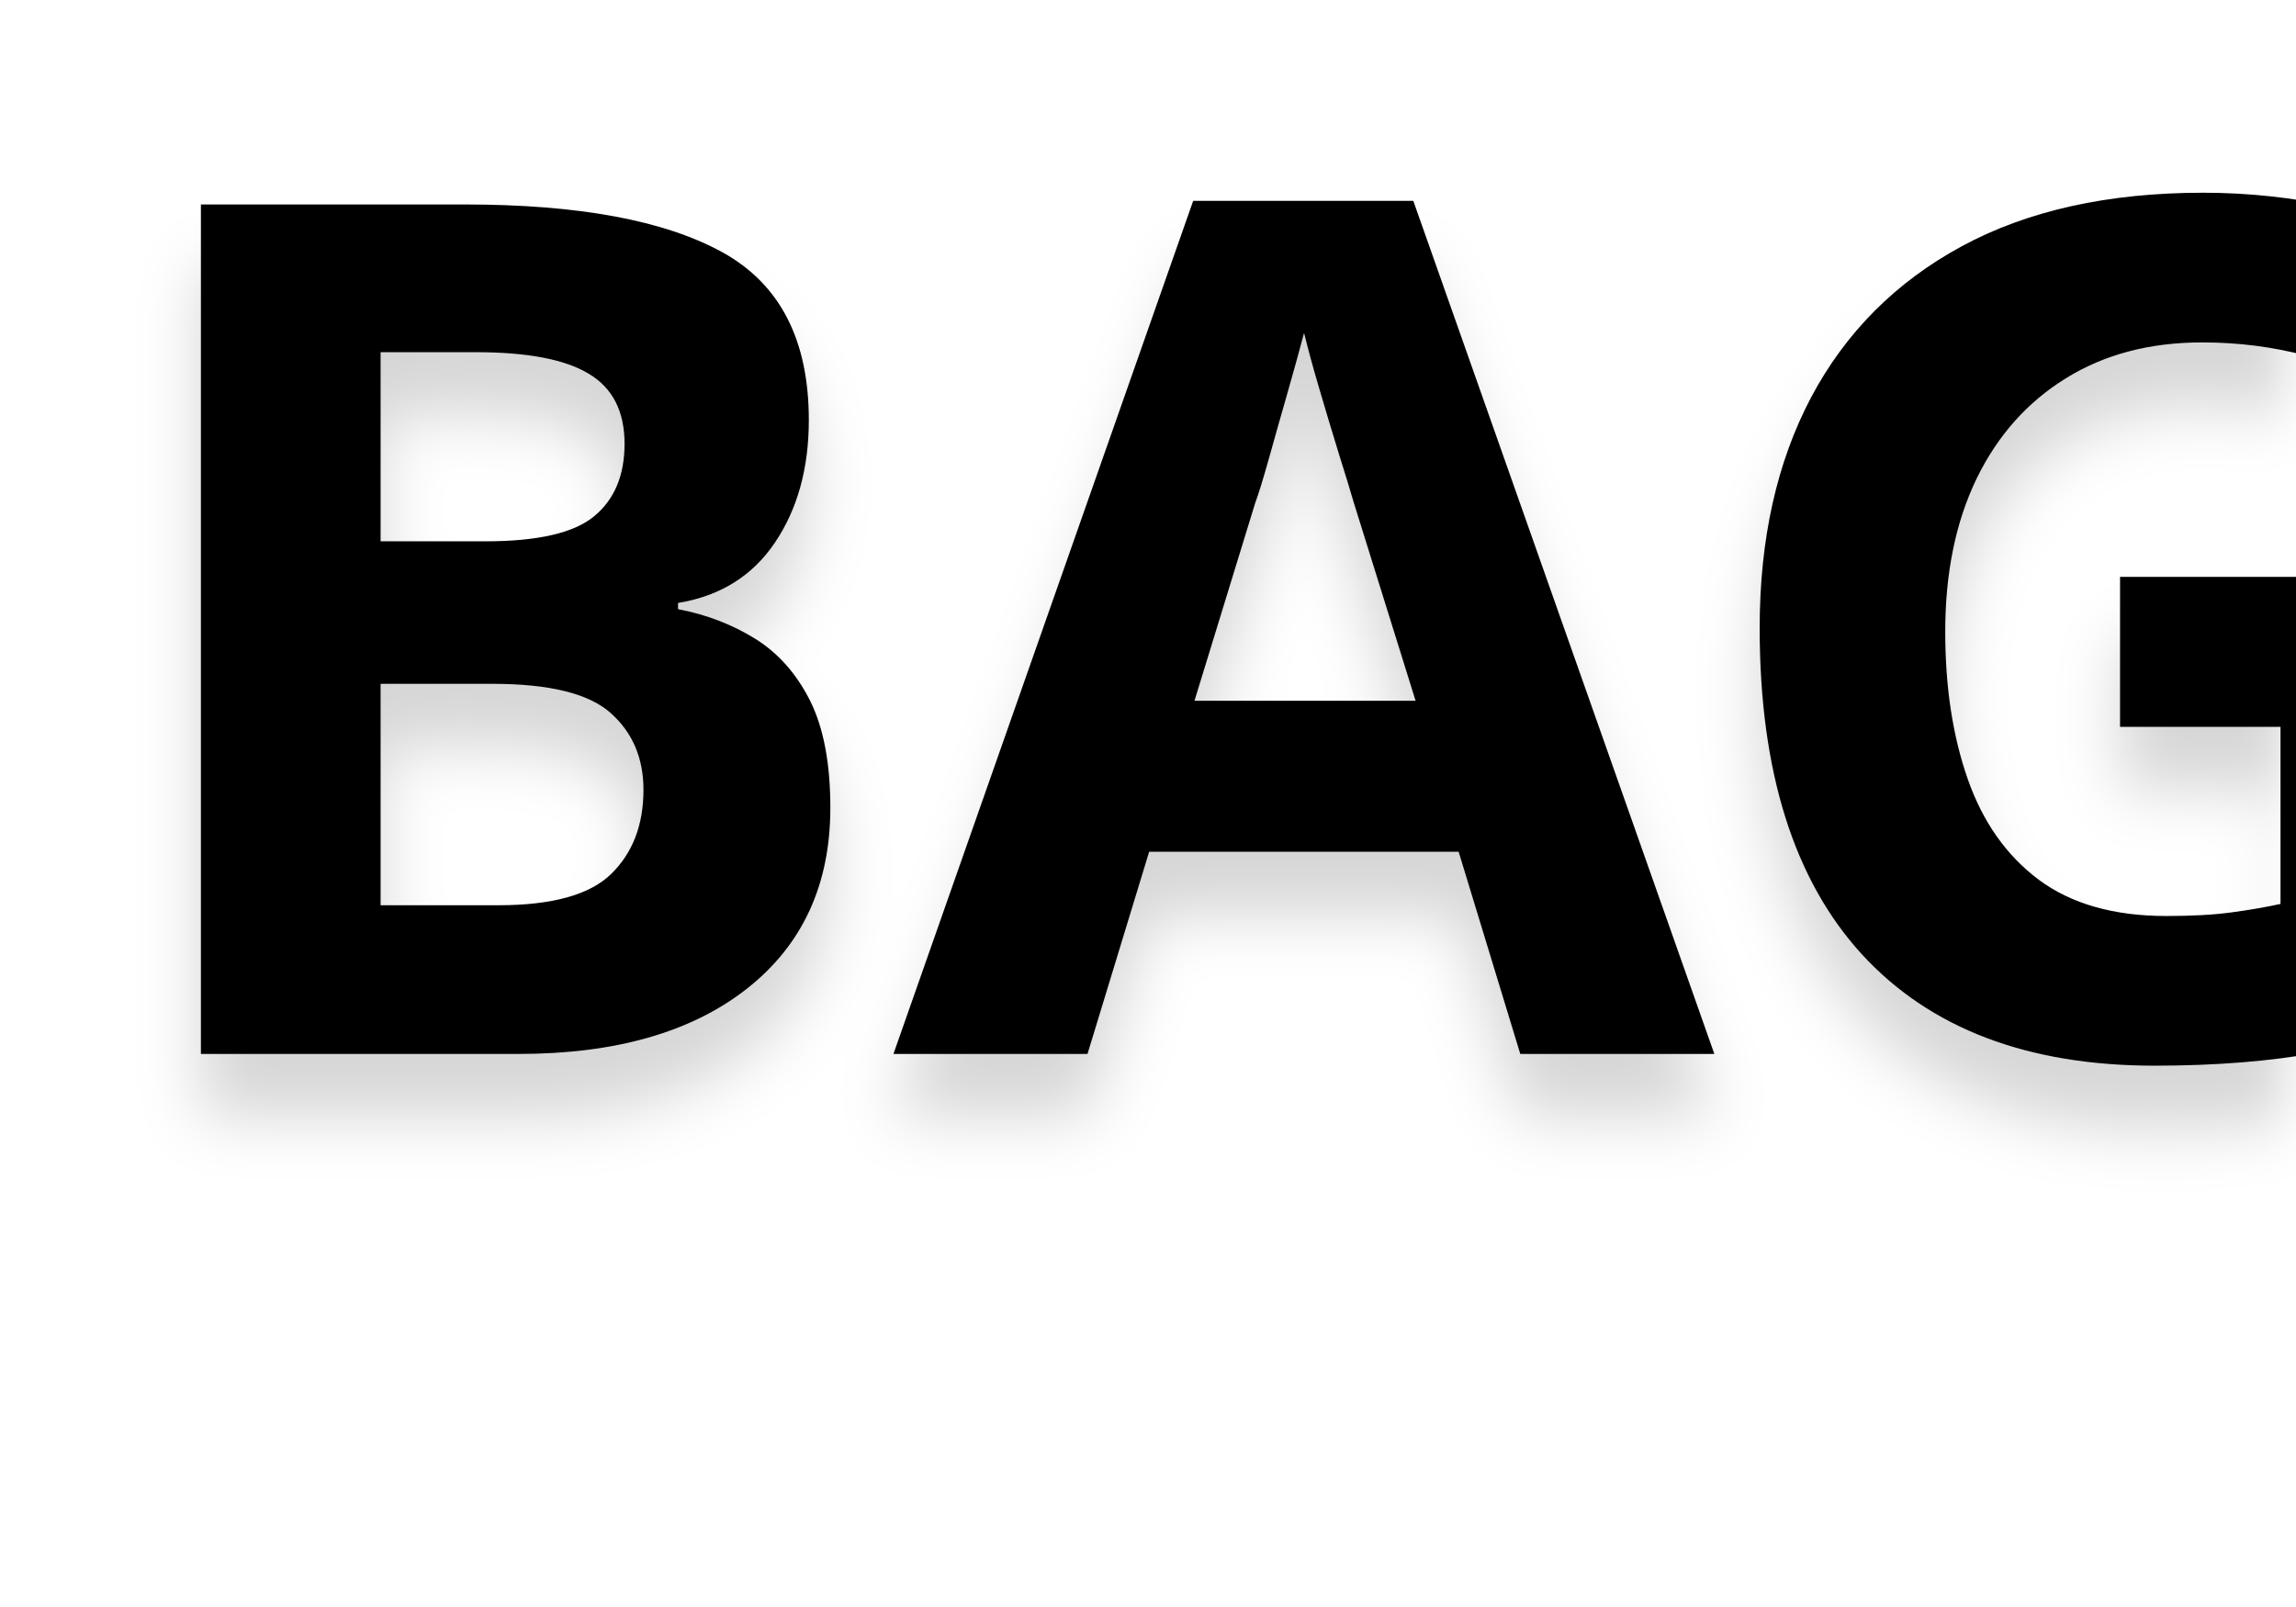
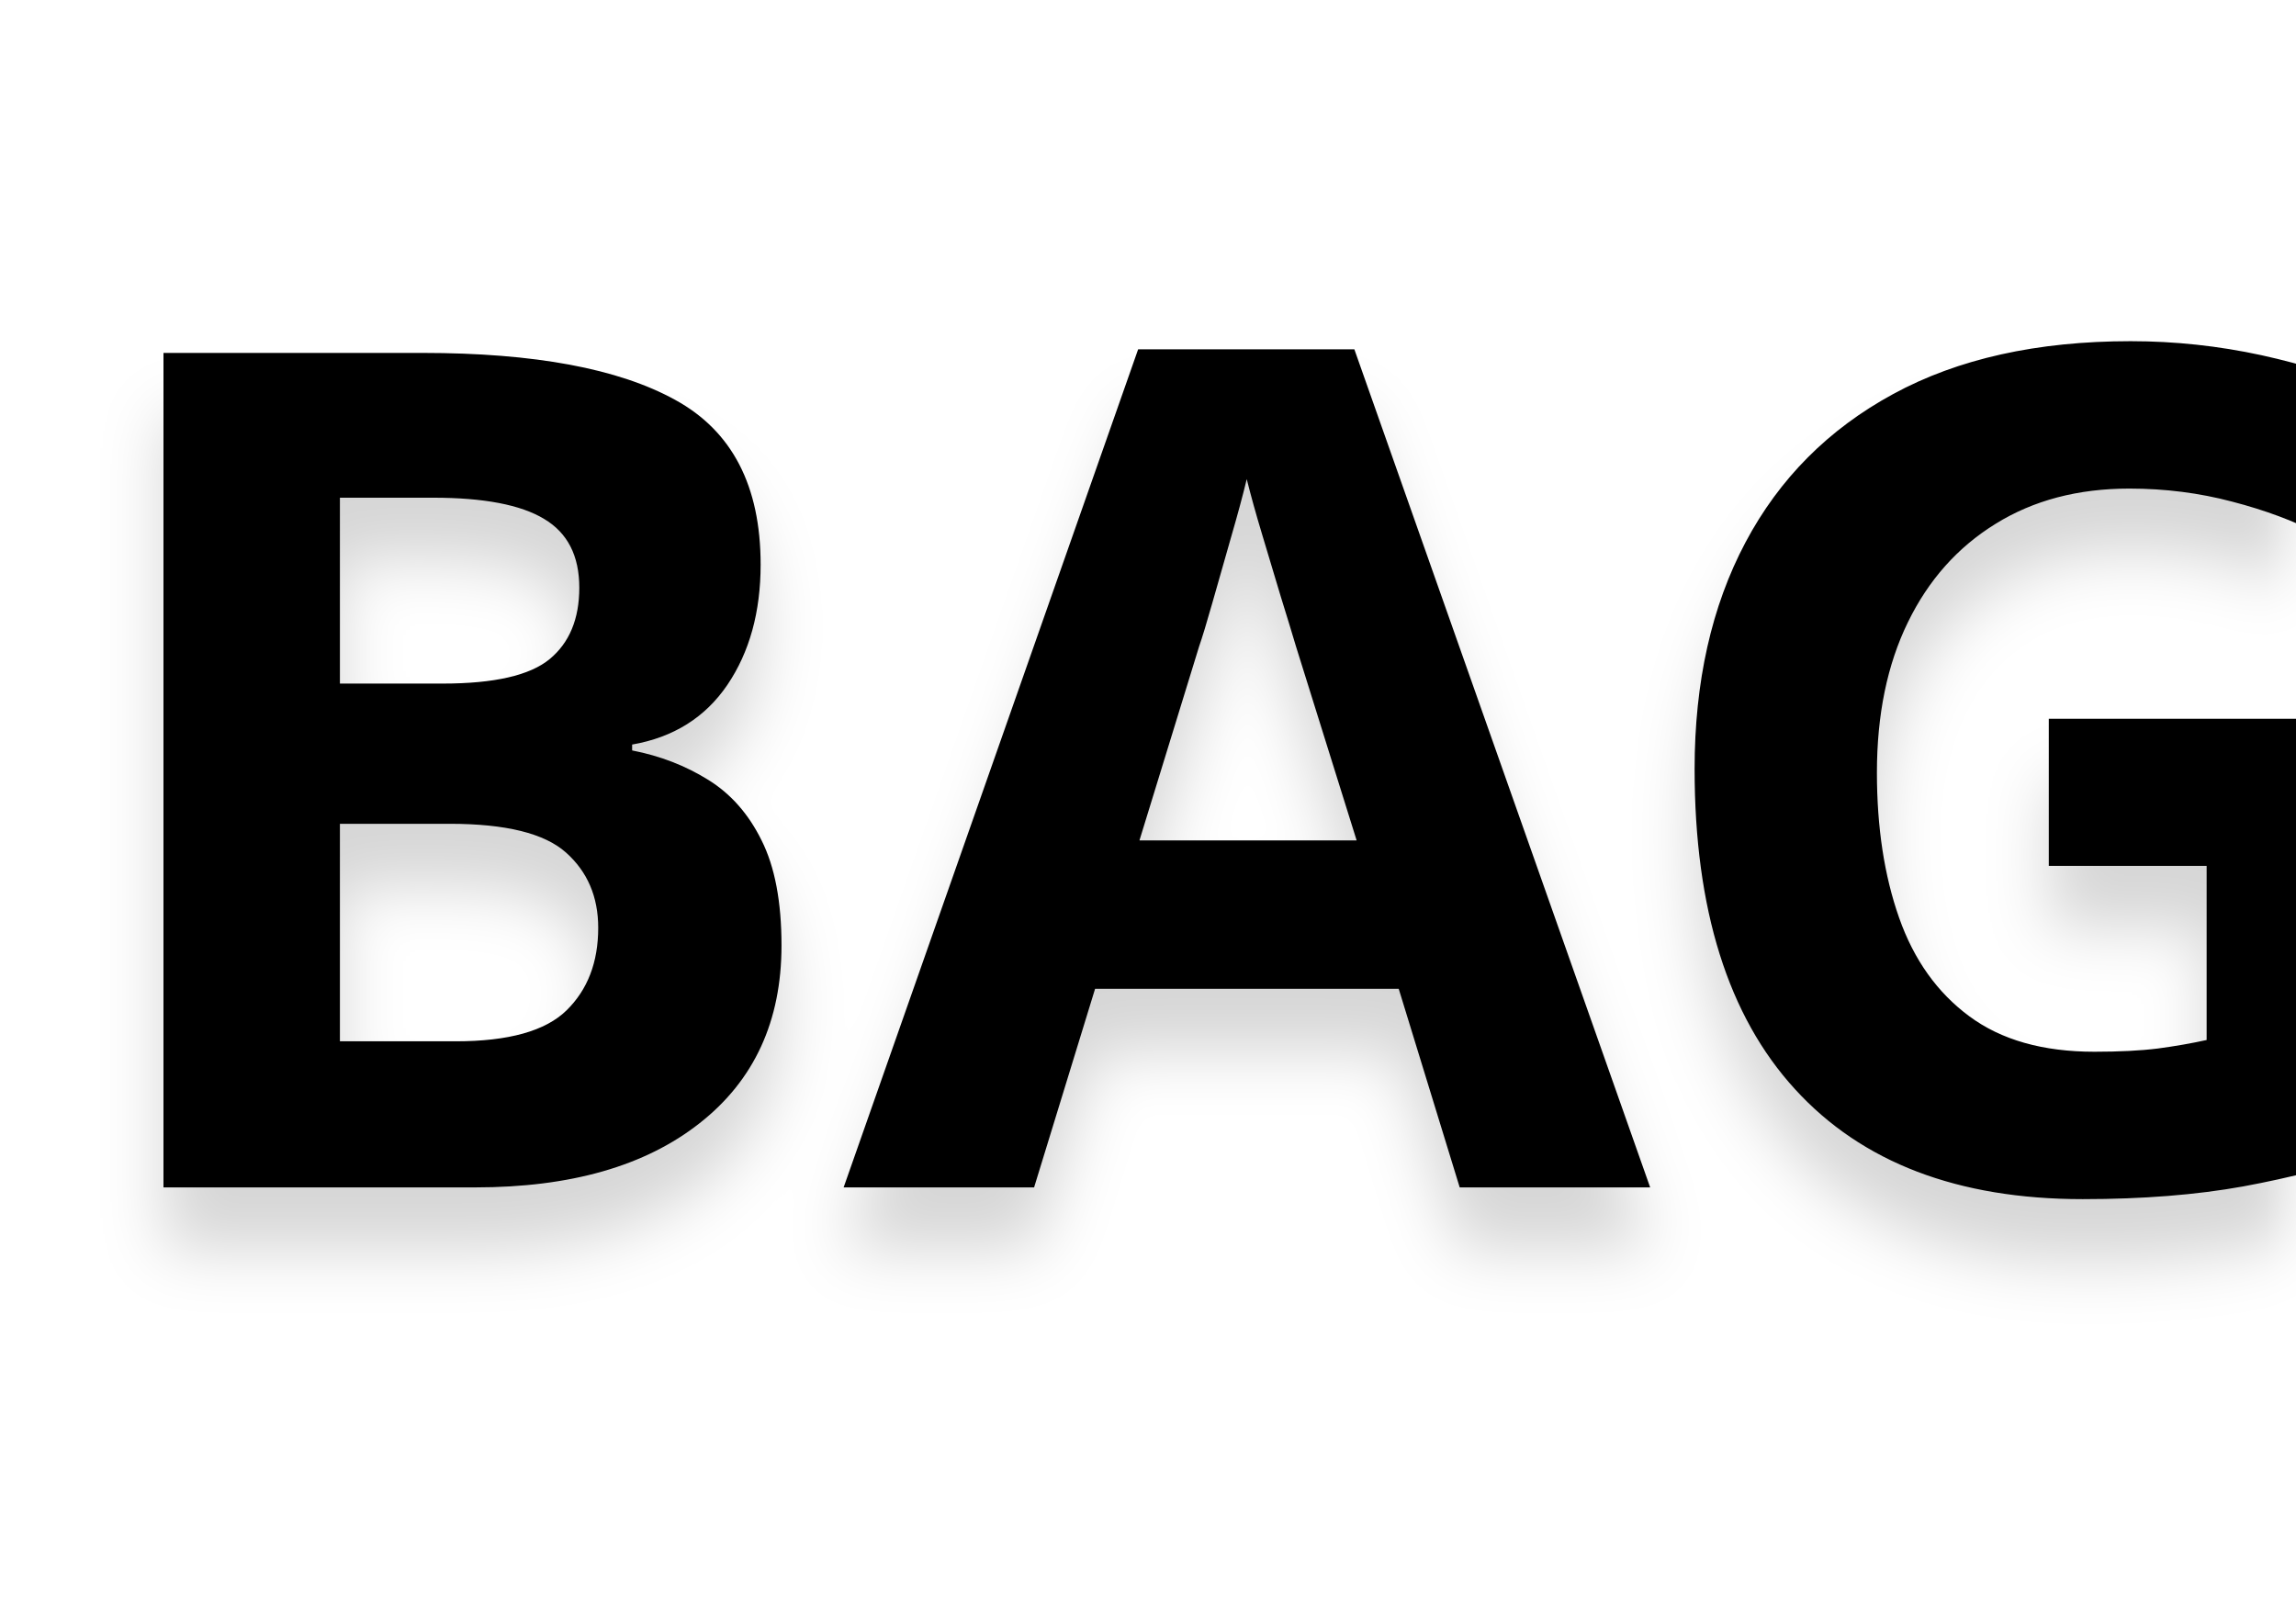
- <svg xmlns="http://www.w3.org/2000/svg" width="110" height="77" viewBox="0 0 110 77">
-   <defs>
+ <svg xmlns="http://www.w3.org/2000/svg" width="110" height="77" viewBox="0 0 110 77" version="1.1" id="svg20">
+   <defs id="defs13">
    <filter id="Logo" x="0" y="0" width="110" height="77" filterUnits="userSpaceOnUse">
-       <feOffset dy="3" input="SourceAlpha" />
-       <feGaussianBlur stdDeviation="1.5" result="blur" />
-       <feFlood flood-opacity="0.161" />
-       <feComposite operator="in" in2="blur" />
-       <feComposite in="SourceGraphic" />
+       <feOffset dy="3" input="SourceAlpha" id="feOffset2" />
+       <feGaussianBlur stdDeviation="1.5" result="blur" id="feGaussianBlur4" />
+       <feFlood flood-opacity="0.161" id="feFlood6" />
+       <feComposite operator="in" in2="blur" id="feComposite8" result="result1" />
+       <feComposite in="SourceGraphic" in2="result1" id="feComposite10" />
    </filter>
  </defs>
-   <g transform="matrix(1, 0, 0, 1, 0, 0)" filter="url(#Logo)">
-     <text id="Logo-2" data-name="Logo" transform="translate(4.5 50.5)" font-size="57" font-family="Bowhouse-Bold, Bowhouse" font-weight="700">
-       <tspan x="0" y="0">BAGit</tspan>
+   <g filter="url(#Logo)" id="g18">
+     <text id="Logo-2" data-name="Logo" font-size="57px" font-family="Bowhouse-Bold, Bowhouse" font-weight="700" x="2.787" y="56.894" style="font-style:normal;font-variant:normal;font-weight:bold;font-stretch:normal;font-size:56px;font-family:Bowhouse;-inkscape-font-specification:'Bowhouse Bold'">
+       <tspan x="2.787" y="56.894" id="tspan15" style="font-style:normal;font-variant:normal;font-weight:bold;font-stretch:normal;font-size:56px;font-family:Bowhouse;-inkscape-font-specification:'Bowhouse Bold'">BAGit</tspan>
+     </text>
+     <text xml:space="preserve" style="font-style:normal;font-weight:normal;font-size:40px;line-height:1.25;font-family:sans-serif;fill:#000000;fill-opacity:1;stroke:none" x="42.841" y="80.095" id="text33306">
+       <tspan id="tspan33304" x="42.841" y="80.095" />
    </text>
  </g>
+   <g id="layer1" style="display:inline" />
</svg>
